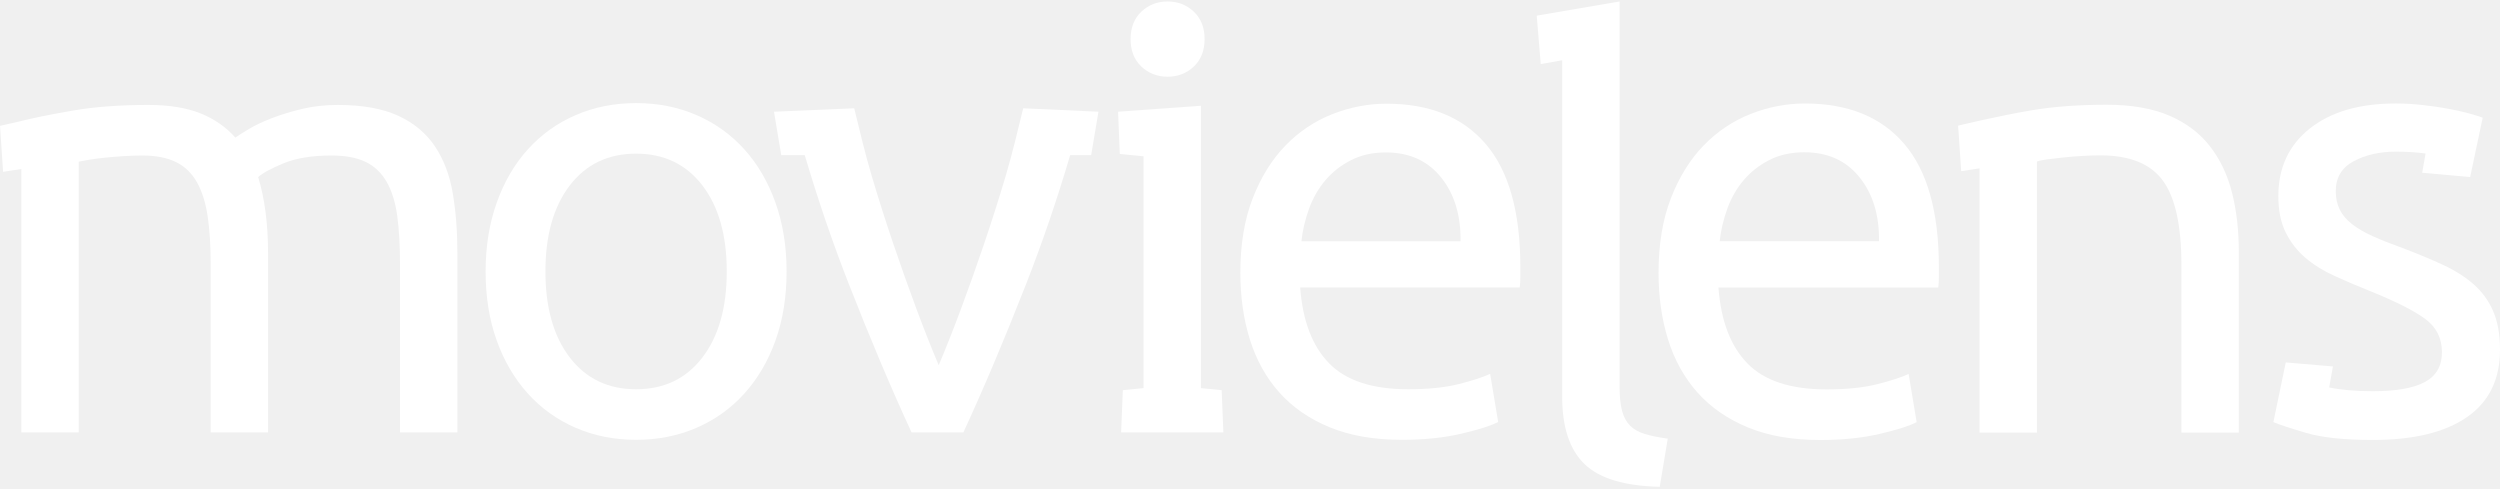
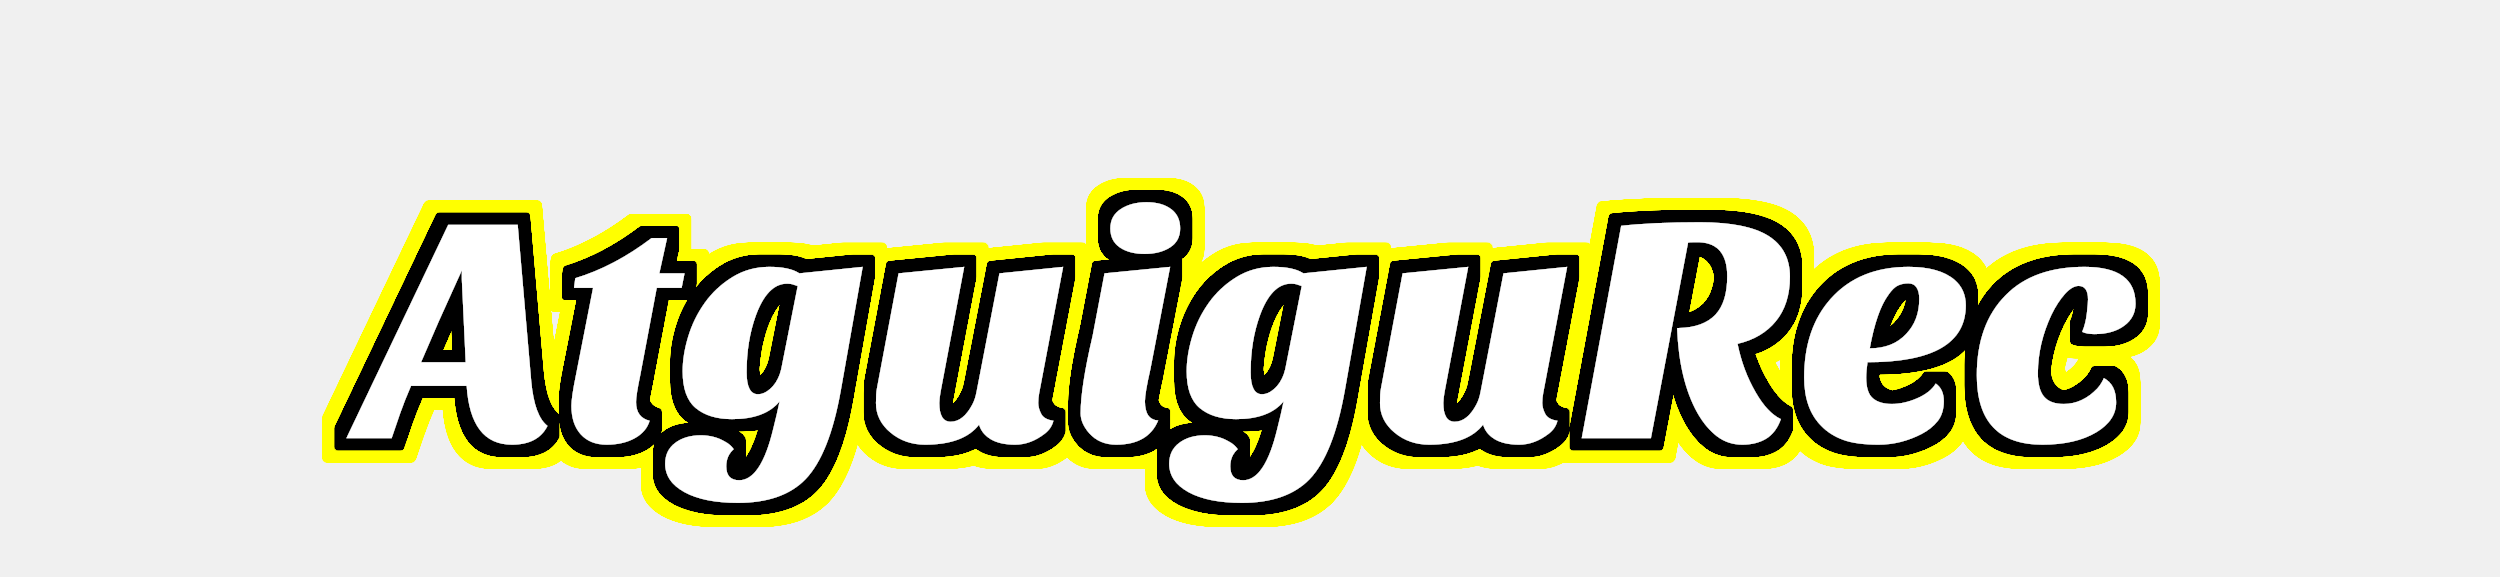
- <svg xmlns="http://www.w3.org/2000/svg" version="1.1" id="Layer_1" x="0px" y="0px" width="256px" height="50px" viewBox="0 0 256 50" enable-background="new 0 0 256 50" xml:space="preserve">
-   <defs id="defs29" />
-   <g id="g3" style="fill:#ffffff">
-     <path fill="#F16625" d="M76.22,15.292c-1.369-1.515-3-2.684-4.894-3.505c-1.895-0.821-3.958-1.231-6.189-1.231   c-2.232,0-4.295,0.41-6.189,1.231c-1.895,0.821-3.527,1.99-4.895,3.505c-1.369,1.516-2.431,3.337-3.189,5.463   c-0.758,2.126-1.137,4.474-1.137,7.042c0,2.611,0.379,4.969,1.137,7.073c0.758,2.106,1.821,3.915,3.189,5.431   c1.368,1.516,3,2.684,4.895,3.505c1.895,0.821,3.957,1.231,6.189,1.231c2.231,0,4.294-0.41,6.189-1.231   c1.895-0.821,3.526-1.989,4.894-3.505c1.368-1.516,2.432-3.325,3.189-5.431c0.758-2.105,1.137-4.462,1.137-7.073   c0-2.568-0.379-4.915-1.137-7.042C78.651,18.63,77.587,16.808,76.22,15.292z M71.925,36.607c-1.664,2.169-3.926,3.253-6.789,3.253   c-2.864,0-5.126-1.083-6.789-3.253c-1.664-2.168-2.495-5.105-2.495-8.81c0-3.705,0.831-6.641,2.495-8.81   c1.663-2.168,3.925-3.253,6.789-3.253c2.863,0,5.125,1.085,6.789,3.253c1.663,2.169,2.495,5.106,2.495,8.81   C74.42,31.502,73.588,34.439,71.925,36.607z" id="path5" style="fill:#ffffff" />
-     <path fill="#F16625" d="M44.531,14.977c-0.906-1.347-2.158-2.389-3.758-3.126c-1.6-0.736-3.663-1.105-6.189-1.105   c-1.306,0-2.526,0.137-3.663,0.41c-1.137,0.274-2.169,0.59-3.095,0.947c-0.927,0.358-1.705,0.726-2.337,1.105   c-0.631,0.379-1.095,0.674-1.389,0.884c-0.969-1.094-2.169-1.926-3.6-2.494c-1.432-0.568-3.2-0.853-5.305-0.853   c-2.905,0-5.463,0.189-7.673,0.568c-1.18,0.202-2.233,0.398-3.166,0.589L4.35,11.898l-0.264,0.06   c-0.706,0.147-1.342,0.29-1.899,0.429v0.003L0,12.888l0.314,4.705l1.873-0.286V44.28H8.06V16.556   c0.168-0.041,0.505-0.105,1.01-0.189c0.505-0.084,1.063-0.158,1.674-0.221c0.61-0.063,1.252-0.115,1.926-0.158   c0.673-0.041,1.305-0.063,1.895-0.063c1.389,0,2.536,0.221,3.442,0.663c0.905,0.442,1.62,1.127,2.147,2.052   c0.526,0.927,0.894,2.084,1.105,3.474c0.21,1.389,0.316,3.053,0.316,4.989V44.28h5.873V25.839c0-1.431-0.085-2.8-0.253-4.105   c-0.169-1.304-0.421-2.504-0.758-3.6c0.463-0.42,1.336-0.894,2.621-1.421c1.284-0.526,2.915-0.789,4.894-0.789   c1.431,0,2.599,0.221,3.505,0.663c0.905,0.442,1.62,1.127,2.147,2.052c0.526,0.927,0.884,2.084,1.074,3.474   c0.189,1.389,0.284,3.053,0.284,4.989V44.28h5.873V25.839c0-2.189-0.158-4.21-0.474-6.063   C46.047,17.924,45.436,16.325,44.531,14.977z" id="path7" style="fill:#ffffff" />
-     <path fill="#F16625" d="M141.98,10.619c-1.894,0-3.748,0.358-5.558,1.073c-1.811,0.716-3.41,1.79-4.8,3.221   c-1.389,1.432-2.506,3.232-3.347,5.4c-0.843,2.169-1.263,4.705-1.263,7.61c0,2.485,0.326,4.768,0.979,6.852   c0.652,2.084,1.652,3.884,3,5.4c1.347,1.516,3.063,2.706,5.147,3.568c2.084,0.862,4.557,1.295,7.42,1.295   c2.274,0,4.305-0.211,6.094-0.631c1.789-0.42,3.041-0.821,3.758-1.2l-0.821-4.926c-0.716,0.337-1.779,0.685-3.189,1.042   c-1.411,0.358-3.148,0.537-5.21,0.537c-3.663,0-6.358-0.884-8.084-2.653c-1.727-1.768-2.715-4.358-2.968-7.768h22.483   c0.041-0.336,0.063-0.705,0.063-1.105c0-0.4,0-0.726,0-0.979c0-5.641-1.179-9.841-3.537-12.599   C149.789,11.999,146.401,10.619,141.98,10.619z M133.264,24.703c0.126-1.137,0.389-2.252,0.789-3.347   c0.4-1.094,0.957-2.062,1.673-2.905c0.715-0.842,1.589-1.525,2.621-2.052c1.031-0.526,2.22-0.789,3.568-0.789   c2.4,0,4.284,0.852,5.652,2.558c1.368,1.705,2.031,3.884,1.99,6.536H133.264z" id="path9" style="fill:#ffffff" />
-     <path fill="#F16625" d="M226.285,14.96c-1.055-1.348-2.447-2.393-4.175-3.128c-1.727-0.738-3.856-1.107-6.386-1.107   c-2.908,0-5.467,0.195-7.682,0.567c-3.429,0.577-7.532,1.574-7.532,1.574l0.315,4.662l1.877-0.288v27.06h5.881V16.542   c0.209-0.085,0.56-0.159,1.041-0.221c0.484-0.064,1.024-0.127,1.615-0.19c0.589-0.064,1.222-0.117,1.897-0.158   c0.675-0.044,1.329-0.063,1.959-0.063c2.993,0,5.124,0.863,6.388,2.591c1.261,1.729,1.893,4.594,1.893,8.601v17.198h5.879V25.836   c0-2.235-0.229-4.268-0.695-6.102C228.095,17.9,227.339,16.309,226.285,14.96z" id="path11" style="fill:#ffffff" />
-     <path fill="#F16625" d="M166.922,43.589c-0.379-0.379-0.654-0.885-0.822-1.517c-0.17-0.634-0.252-1.432-0.252-2.403V0.151   l-8.487,1.453l0.41,4.954l2.196-0.388v34.447c0,3.121,0.759,5.418,2.277,6.892c1.518,1.477,4.088,2.255,7.713,2.34l0.82-4.932   c-0.924-0.126-1.706-0.284-2.34-0.474C167.81,44.254,167.304,43.969,166.922,43.589z" id="path13" style="fill:#ffffff" />
-     <path fill="#F16625" d="M184.822,10.598c-1.895,0-3.754,0.358-5.565,1.074c-1.813,0.717-3.413,1.793-4.804,3.224   c-1.391,1.435-2.511,3.238-3.354,5.407c-0.843,2.172-1.263,4.712-1.263,7.62c0,2.489,0.326,4.773,0.978,6.86   c0.655,2.088,1.655,3.89,3.005,5.407c1.35,1.516,3.066,2.708,5.153,3.572c2.086,0.864,4.562,1.295,7.427,1.295   c2.28,0,4.31-0.211,6.103-0.631c1.793-0.422,3.044-0.822,3.762-1.2l-0.822-4.933c-0.716,0.338-1.782,0.685-3.192,1.043   c-1.413,0.359-3.151,0.538-5.216,0.538c-3.67,0-6.367-0.884-8.095-2.656c-1.727-1.77-2.717-4.362-2.969-7.778h22.51   c0.041-0.336,0.061-0.705,0.061-1.107c0-0.398,0-0.726,0-0.979c0-5.647-1.182-9.852-3.541-12.613   C192.641,11.979,189.246,10.598,184.822,10.598z M176.096,24.697c0.127-1.138,0.388-2.254,0.789-3.35   c0.4-1.097,0.958-2.064,1.676-2.91c0.716-0.842,1.59-1.525,2.624-2.054c1.034-0.527,2.223-0.79,3.571-0.79   c2.405,0,4.292,0.854,5.66,2.561c1.368,1.706,2.033,3.888,1.994,6.544H176.096z" id="path15" style="fill:#ffffff" />
-     <path fill="#F16625" d="M255.305,31.874c-0.466-1.074-1.128-1.991-1.992-2.75c-0.863-0.759-1.908-1.425-3.13-1.992   c-1.225-0.569-2.615-1.148-4.172-1.738c-1.179-0.421-2.193-0.823-3.034-1.203c-0.846-0.379-1.549-0.791-2.119-1.232   c-0.57-0.444-0.991-0.939-1.264-1.487c-0.275-0.547-0.412-1.18-0.412-1.896c0-1.391,0.611-2.414,1.834-3.067   c1.218-0.654,2.657-0.98,4.3-0.98c1.116,0,2.135,0.064,3.064,0.189l-0.349,1.969l4.914,0.443l1.283-6.079   c-0.336-0.127-0.812-0.273-1.419-0.443c-0.611-0.167-1.32-0.325-2.121-0.473c-0.8-0.147-1.665-0.274-2.595-0.38   c-0.925-0.105-1.852-0.158-2.777-0.158c-3.711,0-6.64,0.854-8.79,2.562c-2.15,1.706-3.224,4.013-3.224,6.922   c0,1.476,0.252,2.718,0.759,3.732c0.502,1.011,1.18,1.875,2.019,2.592c0.846,0.716,1.846,1.339,3.008,1.865   c1.158,0.526,2.373,1.042,3.634,1.549c2.613,1.053,4.49,2.002,5.627,2.843c1.143,0.845,1.706,1.983,1.706,3.416   c0,1.391-0.578,2.402-1.735,3.034c-1.159,0.633-2.942,0.948-5.343,0.948c-1.737,0-3.22-0.128-4.468-0.384l0.382-2.152l-4.829-0.411   l-1.268,6.109c0.589,0.253,1.709,0.622,3.352,1.107c1.645,0.484,3.922,0.724,6.831,0.724c4.169,0,7.386-0.779,9.641-2.34   c2.254-1.558,3.382-3.856,3.382-6.89C256,34.266,255.77,32.949,255.305,31.874z" id="path17" style="fill:#ffffff" />
-     <path fill="#F16625" d="M104.776,11.089c-0.505,2.063-1.105,4.614-1.8,6.95c-0.695,2.337-1.432,4.653-2.21,6.947   c-0.779,2.295-1.569,4.516-2.368,6.663c-0.8,2.147-1.558,4.064-2.274,5.747c-0.716-1.683-1.474-3.6-2.274-5.747   c-0.8-2.147-1.59-4.368-2.368-6.663c-0.78-2.294-1.516-4.61-2.211-6.947c-0.695-2.337-1.295-4.887-1.8-6.95l-8.215,0.351   l0.744,4.447h2.407c1.347,4.557,2.855,8.969,4.527,13.236c2.21,5.643,4.347,10.695,6.41,15.157h5.305   c2.062-4.462,4.2-9.515,6.41-15.157c1.672-4.267,3.181-8.68,4.527-13.236h2.151l0.744-4.447L104.776,11.089z" id="path19" style="fill:#ffffff" />
-     <g id="g21" style="fill:#ffffff">
-       <path fill="#F16625" d="M119.561,7.856c1.052,0,1.947-0.347,2.684-1.042c0.736-0.695,1.105-1.631,1.105-2.81    c0-1.178-0.369-2.115-1.105-2.81c-0.737-0.695-1.632-1.042-2.684-1.042c-1.053,0-1.948,0.347-2.684,1.042    c-0.737,0.695-1.105,1.632-1.105,2.81c0,1.179,0.368,2.116,1.105,2.81C117.613,7.508,118.508,7.856,119.561,7.856z" id="path23" style="fill:#ffffff" />
-       <polygon fill="#F16625" points="125.098,39.954 122.979,39.743 122.979,10.831 114.491,11.44 114.667,15.766 117.098,16.006     117.098,39.743 114.978,39.954 114.803,44.28 117.098,44.28 117.098,44.28 122.979,44.28 122.979,44.28 125.274,44.28   " id="polygon25" style="fill:#ffffff" />
+ <svg xmlns="http://www.w3.org/2000/svg" width="773.27px" height="178.397px" viewBox="-136.635 -14.199 773.27 178.397" style="background:#e00" preserveAspectRatio="xMidYMid">
+   <defs>
+     <filter id="editing-lego" x="-100%" y="-100%" width="300%" height="300%">
+       <feFlood flood-color="#000" result="f1" />
+       <feFlood flood-color="#ff0" result="f2" />
+       <feMorphology operator="dilate" radius="3" in="SourceAlpha" />
+       <feConvolveMatrix order="5,5" divisor="1" result="cm1" kernelMatrix="0 1 1 1 0  1 0 0 0 1  1 0 0 0 1  1 0 0 0 1  0 1 1 1 0" />
+       <feComposite operator="in" in="f1" in2="cm1" result="c1" />
+       <feMorphology operator="dilate" radius="3" />
+       <feConvolveMatrix order="5,5" divisor="1" result="cm2" kernelMatrix="0 1 1 1 0  1 0 0 0 1  1 0 0 0 1  1 0 0 0 1  0 1 1 1 0" />
+       <feComposite operator="in" in="f2" in2="cm2" result="c2" />
+       <feMerge>
+         <feMergeNode in="c2" />
+         <feMergeNode in="c1" />
+         <feMergeNode in="SourceGraphic" />
+       </feMerge>
+     </filter>
+   </defs>
+   <g filter="url(#editing-lego)">
+     <g transform="translate(-23.89686, 121.3438)">
+       <path d="M45.60 2L45.60 2L45.60 2Q32.80 2 31.60-16.20L31.60-16.20L14.40-16.20L14.40-16.20Q12.40-11.60 11-7.60L11-7.60L8.40 0L-5.60 0L25.90-66L47.40-66L51.60-17.40L51.60-17.40Q52.60-6.90 56.60-3.80L56.60-3.80L56.60-3.80Q53.70 2 45.60 2ZM23-36.20L17.50-23.50L31.30-23.50L30.10-49.20L30.10-51.90L23-36.20ZM64-10L64-10L64-10Q64-12.70 65.40-19.50L65.40-19.50L70.70-46.50L64.80-46.50L65.20-49.50L65.20-49.50Q77.20-53.10 88.80-61.90L88.80-61.90L93.60-61.90L91.20-51L99-51L98.10-46.50L90.40-46.50L85.30-19.50L85.30-19.50Q84-13.30 84-11.20L84-11.20L84-11.20Q84-6.40 88.20-5.40L88.20-5.40L88.20-5.40Q87.20-2 83.60 0L83.60 0L83.60 0Q80 2 74.90 2L74.90 2L74.90 2Q69.80 2 66.90-1.20L66.90-1.20L66.90-1.20Q64-4.40 64-10ZM105.20-41.80L105.20-41.80L105.20-41.80Q108.60-46.60 113.75-49.80L113.75-49.80L113.75-49.80Q118.90-53 125.20-53L125.20-53L125.20-53Q131.50-53 134.50-51L134.50-51L154.10-53L147.30-14.60L147.30-14.60Q143.80 5 136.40 12.70L136.40 12.70L136.40 12.70Q129.30 20 115.50 20L115.50 20L115.50 20Q105 20 99 16.70L99 16.70L99 16.70Q93 13.40 93 7.90L93 7.90L93 7.90Q93 3.80 96.10 1.45L96.10 1.45L96.10 1.45Q99.20-0.90 104-0.90L104-0.90L104-0.90Q108.20-0.90 111.40 1L111.40 1L111.40 1Q113.30 2 114.20 3.40L114.20 3.40L114.20 3.40Q111.90 5.40 111.90 8.70L111.90 8.70L111.90 8.70Q111.90 13 115.90 13L115.90 13L115.90 13Q122.60 13 126.40-2.80L126.40-2.80L126.40-2.80Q127.50-7.10 128.40-11.40L128.40-11.40L128.40-11.40Q123.90-5.90 113.70-5.90L113.70-5.90L113.70-5.90Q106.60-5.90 102.50-9.30L102.50-9.30L102.50-9.30Q98.40-12.70 98.40-20.70L98.40-20.70L98.40-20.70Q98.40-25.70 100.10-31.35L100.10-31.35L100.10-31.35Q101.80-37 105.20-41.80ZM118.20-20.40L118.20-20.40L118.20-20.40Q118.20-13.60 121.70-13.60L121.70-13.60L121.70-13.60Q124.10-13.60 126.40-16.20L126.40-16.20L126.40-16.20Q128.20-18.30 128.90-21.40L128.90-21.40L134-47.10L134-47.10Q133.50-47.20 133-47.40L133-47.40L133-47.40Q132-47.80 130.70-47.80L130.70-47.80L130.70-47.80Q124.60-47.80 121-37.80L121-37.80L121-37.80Q118.20-30 118.20-20.40ZM190.10-4.20L190.10-4.20L190.10-4.20Q185.30 2 173.40 2L173.40 2L173.40 2Q167.20 2 162.70-1.75L162.70-1.75L162.70-1.75Q158.20-5.50 158.20-10.90L158.20-10.90L158.20-10.90Q158.20-13.90 158.50-15.40L158.50-15.40L165.20-51L185.50-53L178.20-14.40L178.20-14.40Q177.80-12.20 177.80-10.90L177.80-10.90L177.80-10.90Q177.80-5.10 181.30-5.10L181.30-5.10L181.30-5.10Q185.20-5.10 188-10.40L188-10.40L188-10.40Q188.90-12.10 189.30-14.30L189.30-14.30L196.40-51L216.10-53L208.70-14L208.70-14Q208.40-12.50 208.40-10.90L208.40-10.90L208.40-10.90Q208.40-9.30 209.30-7.55L209.30-7.55L209.30-7.55Q210.20-5.80 213.10-5.40L213.10-5.40L213.10-5.40Q212.50-3 210.40-1.40L210.40-1.40L210.40-1.40Q206 2 201.25 2L201.25 2L201.25 2Q196.50 2 193.70 0.30L193.70 0.30L193.70 0.30Q190.90-1.40 190.10-4.20ZM245.50-5.50L245.50-5.50L245.50-5.50Q242.40 2 232.50 2L232.50 2L232.50 2Q227.40 2 224.20-1.50L224.20-1.50L224.20-1.50Q221.50-4.60 221.50-7.70L221.50-7.70L221.50-7.70Q221.50-15.80 225.20-31.60L225.20-31.60L228.90-51L249.20-53L243.10-21.40L243.10-21.40Q241.40-14 241.40-11.40L241.40-11.40L241.40-11.40Q241.40-5.70 245.50-5.50ZM230.70-64.90L230.70-64.90L230.70-64.90Q230.70-68.80 233.95-70.90L233.95-70.90L233.95-70.90Q237.20-73 241.90-73L241.90-73L241.90-73Q246.60-73 249.45-70.90L249.45-70.90L249.45-70.90Q252.30-68.80 252.30-64.90L252.30-64.90L252.30-64.90Q252.30-61 249.15-59L249.15-59L249.15-59Q246-57 241.30-57L241.30-57L241.30-57Q236.60-57 233.65-59L233.65-59L233.65-59Q230.70-61 230.70-64.90ZM261.10-41.80L261.10-41.80L261.10-41.80Q264.50-46.60 269.65-49.80L269.65-49.80L269.65-49.80Q274.80-53 281.10-53L281.10-53L281.10-53Q287.40-53 290.40-51L290.40-51L310-53L303.20-14.60L303.20-14.60Q299.70 5 292.30 12.70L292.30 12.70L292.30 12.70Q285.20 20 271.40 20L271.40 20L271.40 20Q260.90 20 254.90 16.70L254.90 16.70L254.90 16.70Q248.90 13.40 248.90 7.90L248.90 7.90L248.90 7.90Q248.90 3.80 252 1.45L252 1.45L252 1.45Q255.10-0.90 259.90-0.90L259.90-0.90L259.90-0.90Q264.10-0.90 267.30 1L267.30 1L267.30 1Q269.20 2 270.10 3.40L270.10 3.40L270.10 3.40Q267.80 5.40 267.80 8.70L267.80 8.70L267.80 8.70Q267.80 13 271.80 13L271.80 13L271.80 13Q278.50 13 282.30-2.80L282.30-2.80L282.30-2.80Q283.40-7.10 284.30-11.40L284.30-11.40L284.30-11.40Q279.80-5.90 269.60-5.90L269.60-5.90L269.60-5.90Q262.50-5.90 258.40-9.30L258.40-9.30L258.40-9.30Q254.30-12.70 254.30-20.70L254.30-20.70L254.30-20.70Q254.30-25.70 256-31.35L256-31.35L256-31.35Q257.70-37 261.10-41.80ZM274.10-20.40L274.10-20.40L274.10-20.40Q274.10-13.60 277.60-13.60L277.60-13.60L277.60-13.60Q280-13.60 282.30-16.20L282.30-16.20L282.30-16.20Q284.10-18.30 284.80-21.40L284.80-21.40L289.90-47.10L289.90-47.10Q289.40-47.20 288.90-47.40L288.90-47.40L288.90-47.40Q287.90-47.80 286.60-47.80L286.60-47.80L286.60-47.80Q280.50-47.80 276.90-37.80L276.90-37.80L276.90-37.80Q274.10-30 274.10-20.40ZM346.00-4.20L346.00-4.20L346.00-4.20Q341.20 2 329.30 2L329.30 2L329.30 2Q323.10 2 318.60-1.75L318.60-1.75L318.60-1.75Q314.10-5.50 314.10-10.90L314.10-10.90L314.10-10.90Q314.10-13.90 314.40-15.40L314.40-15.40L321.10-51L341.40-53L334.10-14.40L334.10-14.40Q333.70-12.20 333.70-10.90L333.70-10.90L333.70-10.90Q333.70-5.10 337.20-5.10L337.20-5.10L337.20-5.10Q341.10-5.10 343.90-10.40L343.90-10.40L343.90-10.40Q344.80-12.10 345.20-14.30L345.20-14.30L352.30-51L372.00-53L364.60-14L364.60-14Q364.30-12.50 364.30-10.90L364.30-10.90L364.30-10.90Q364.30-9.30 365.20-7.55L365.20-7.55L365.20-7.55Q366.10-5.80 369.00-5.40L369.00-5.40L369.00-5.40Q368.40-3 366.30-1.40L366.30-1.40L366.30-1.40Q361.90 2 357.15 2L357.15 2L357.15 2Q352.40 2 349.60 0.30L349.60 0.30L349.60 0.30Q346.80-1.40 346.00-4.20ZM397.90 0L376.50 0L388.70-65.70L388.70-65.70Q398.60-66.80 413.05-66.80L413.05-66.80L413.05-66.80Q427.50-66.80 434.20-62.60L434.20-62.60L434.20-62.60Q440.90-58.40 440.90-49.95L440.90-49.95L440.90-49.95Q440.90-41.50 436.55-36.20L436.55-36.20L436.55-36.20Q432.20-30.90 424.70-29.20L424.70-29.20L424.70-29.20Q426.40-20.90 430.30-14.20L430.30-14.20L430.30-14.20Q433.90-7.90 438.10-5.90L438.10-5.90L438.10-5.90Q436.60-1.70 433.55 0.15L433.55 0.15L433.55 0.15Q430.50 2 426.15 2L426.15 2L426.15 2Q421.80 2 418.40-0.55L418.40-0.55L418.40-0.55Q415.00-3.10 412.30-7.80L412.30-7.80L412.30-7.80Q406.60-18 406.00-34.10L406.00-34.10L406.70-34.10L406.70-34.10Q414.10-34.30 417.80-38.15L417.80-38.15L417.80-38.15Q421.50-42 421.50-50.10L421.50-50.10L421.50-50.10Q421.50-60.20 413.00-60.60L413.00-60.60L410.80-60.60L410.80-60.60Q409.90-60.60 409.40-60.50L409.40-60.50L397.90 0ZM486.00-16.90L486.00-16.90L486.00-16.90Q488.50-15.20 488.50-11.45L488.50-11.45L488.50-11.45Q488.50-7.70 486.60-5.30L486.60-5.30L486.60-5.30Q484.70-2.90 481.60-1.30L481.60-1.30L481.60-1.30Q475.20 2 468.30 2L468.30 2L468.30 2Q461.40 2 457.35 0.50L457.35 0.50L457.35 0.50Q453.30-1 450.60-3.80L450.60-3.80L450.60-3.80Q445.30-9.10 445.30-18.80L445.30-18.80L445.30-18.80Q445.30-33.90 453.50-43.10L453.50-43.10L453.50-43.10Q462.30-53 477.60-53L477.60-53L477.60-53Q487.10-53 491.80-49L491.80-49L491.80-49Q495.30-46 495.30-41.10L495.30-41.10L495.30-41.10Q495.30-23.50 464.90-23.50L464.90-23.50L464.90-23.50Q464.50-20.90 464.50-18.70L464.50-18.70L464.50-18.70Q464.50-14.10 466.55-12.35L466.55-12.35L466.55-12.35Q468.60-10.60 472.40-10.60L472.40-10.60L472.40-10.60Q476.20-10.60 480.25-12.35L480.25-12.35L480.25-12.35Q484.30-14.10 486.00-16.90ZM465.60-27.80L465.60-27.80L465.60-27.80Q472.70-27.80 476.80-32.20L476.80-32.20L476.80-32.20Q480.90-36.40 480.90-43.10L480.90-43.10L480.90-43.10Q480.90-45.40 480.05-46.65L480.05-46.65L480.05-46.65Q479.20-47.90 477.50-47.90L477.50-47.90L477.50-47.90Q475.80-47.90 474.35-47.25L474.35-47.25L474.35-47.25Q472.90-46.60 471.40-44.40L471.40-44.40L471.40-44.40Q467.70-39.40 465.60-27.80ZM547.80-41.60L547.80-41.60L547.80-41.60Q547.80-37.40 544.30-34.80L544.30-34.80L544.30-34.80Q540.80-32.20 535.10-32.20L535.10-32.20L535.10-32.20Q532.70-32.20 531.30-32.90L531.30-32.90L531.30-32.90Q532.40-35.50 532.75-38.75L532.75-38.75L532.75-38.75Q533.10-42 533.10-42.90L533.10-42.90L533.10-42.90Q533.10-47.10 530.20-47.10L530.20-47.10L530.20-47.10Q528.20-47.10 525.95-44.60L525.95-44.60L525.95-44.60Q523.70-42.10 521.80-38.20L521.80-38.20L521.80-38.20Q517.60-29.20 517.60-20.10L517.60-20.10L517.60-20.10Q517.60-15.10 519.50-12.85L519.50-12.85L519.50-12.85Q521.40-10.60 525.60-10.60L525.60-10.60L525.60-10.60Q531.40-10.60 536-15.40L536-15.40L536-15.40Q537.30-16.90 538-18.60L538-18.60L538-18.60Q541.80-16.60 541.80-11.10L541.80-11.10L541.80-11.10Q541.80-5.50 535.60-1.80L535.60-1.80L535.60-1.80Q529.20 2 519 2L519 2L519 2Q498.70 2 498.70-19.50L498.70-19.50L498.70-19.50Q498.70-35.20 507.60-44.20L507.60-44.20L507.60-44.20Q516.20-53 532-53L532-53L532-53Q547.80-53 547.80-41.60Z" fill="#fff" />
    </g>
  </g>
+   <style>text {
+   font-size: 64px;
+   font-family: Arial Black;
+   dominant-baseline: central;
+   text-anchor: middle;
+   }</style>
</svg>
